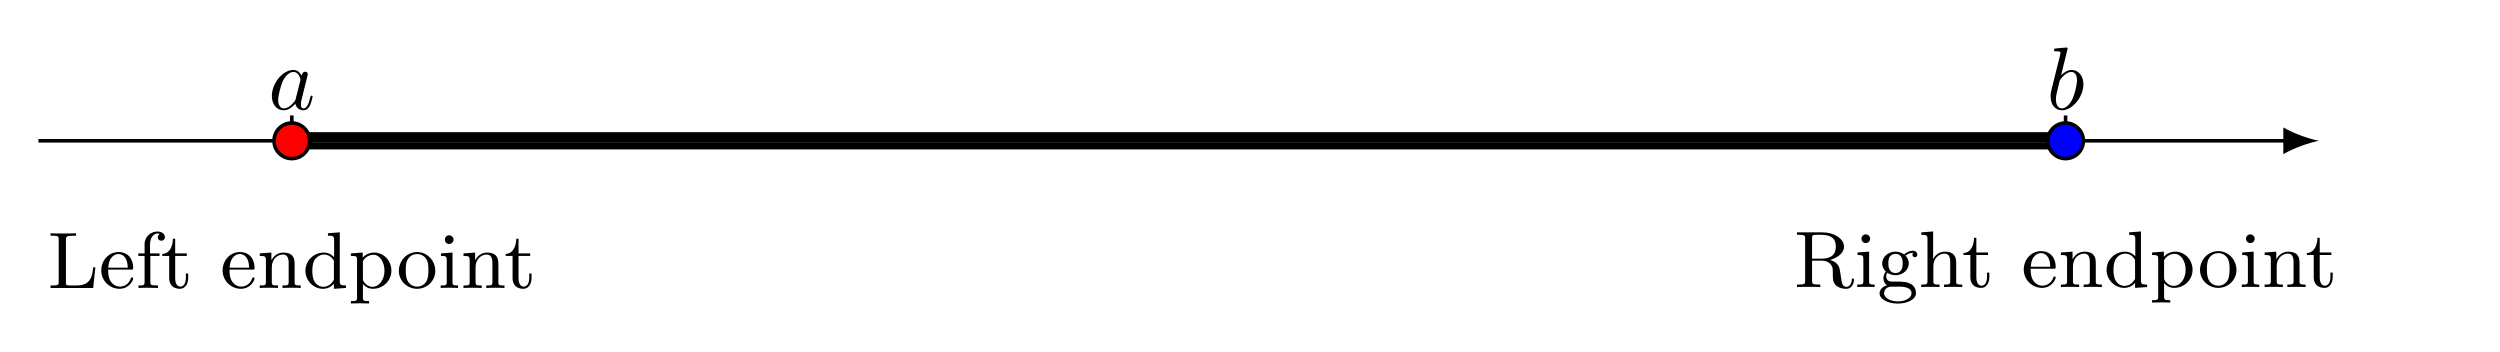
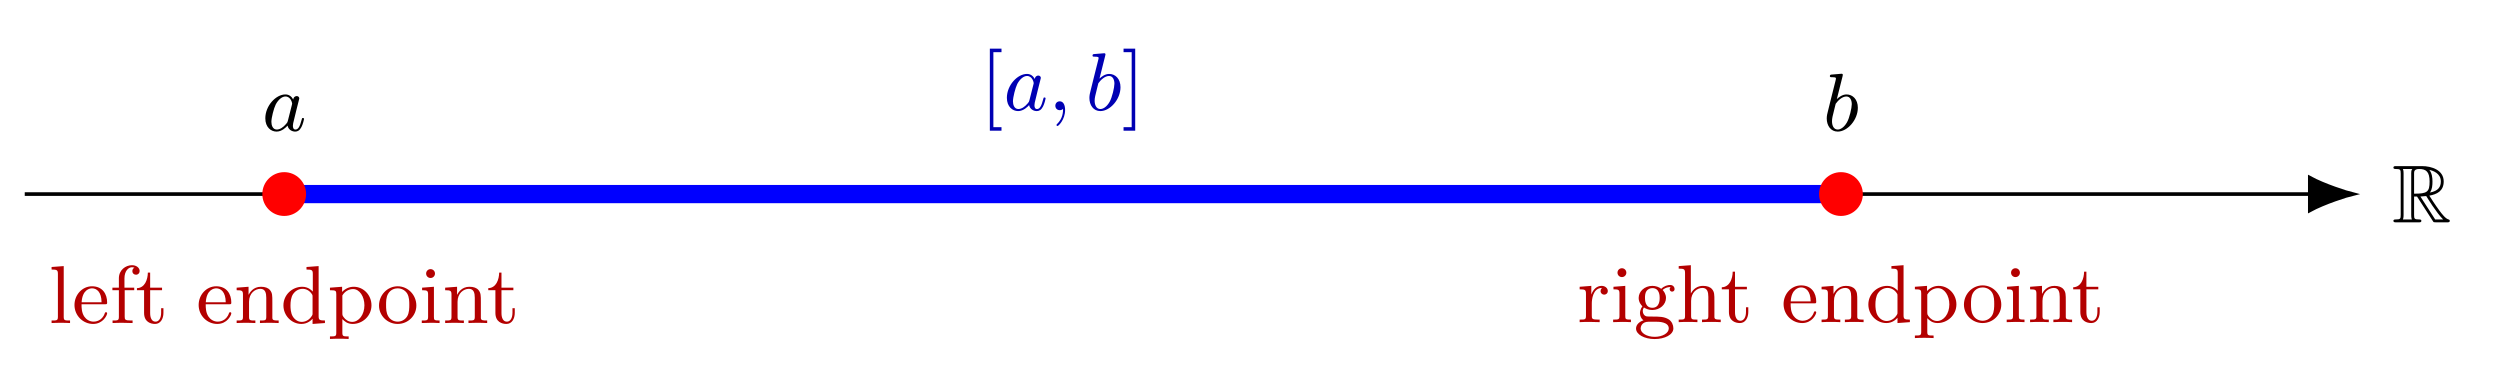
- <svg xmlns="http://www.w3.org/2000/svg" version="1.1" id="svg1" width="372.901" height="52.363" viewBox="0 0 372.901 52.363">
-   <defs id="defs1" />
-   <g id="g1">
-     <path id="path1" d="M -28.347,0 H 223.188" style="fill:none;stroke:#000000;stroke-width:0.399;stroke-linecap:butt;stroke-linejoin:miter;stroke-miterlimit:10;stroke-dasharray:none;stroke-opacity:1" transform="matrix(1.333333,0,0,-1.333333,43.52933,21.00133)" />
-     <path id="path2" d="M 3.587,0 C 2.524,0.199 0.797,0.797 -0.399,1.494 V -1.494 C 0.797,-0.797 2.524,-0.199 3.587,0" style="fill:#000000;fill-opacity:1;fill-rule:nonzero;stroke:none" transform="matrix(1.333333,0,0,-1.333333,341.1132,21.00133)" />
-     <path id="path3" d="M 0,0.567 H 198.428" style="fill:none;stroke:#000000;stroke-width:0.797;stroke-linecap:butt;stroke-linejoin:miter;stroke-miterlimit:10;stroke-dasharray:none;stroke-opacity:1" transform="matrix(1.333333,0,0,-1.333333,43.52933,21.00133)" />
-     <path id="path4" d="M 0,-0.567 H 198.428" style="fill:none;stroke:#000000;stroke-width:0.797;stroke-linecap:butt;stroke-linejoin:miter;stroke-miterlimit:10;stroke-dasharray:none;stroke-opacity:1" transform="matrix(1.333333,0,0,-1.333333,43.52933,21.00133)" />
-     <path id="path5" d="M 0,2.835 V 0" style="fill:none;stroke:#000000;stroke-width:0.399;stroke-linecap:butt;stroke-linejoin:miter;stroke-miterlimit:10;stroke-dasharray:none;stroke-opacity:1" transform="matrix(1.333333,0,0,-1.333333,43.52933,21.00133)" />
-     <path id="path6" d="M 198.428,2.835 V 0" style="fill:none;stroke:#000000;stroke-width:0.399;stroke-linecap:butt;stroke-linejoin:miter;stroke-miterlimit:10;stroke-dasharray:none;stroke-opacity:1" transform="matrix(1.333333,0,0,-1.333333,43.52933,21.00133)" />
-     <path id="path7" d="M 1.993,0 C 1.993,1.1 1.1,1.993 0,1.993 -1.1,1.993 -1.993,1.1 -1.993,0 c 0,-1.1 0.892,-1.993 1.993,-1.993 1.1,0 1.993,0.892 1.993,1.993 z" style="fill:#ff0000;fill-opacity:1;fill-rule:nonzero;stroke:#000000;stroke-width:0.399;stroke-linecap:butt;stroke-linejoin:miter;stroke-miterlimit:10;stroke-dasharray:none;stroke-opacity:1" transform="matrix(1.333333,0,0,-1.333333,43.52933,21.00133)" />
-     <path id="path8" d="m 3.715,-3.761 c -0.176,-0.375 -0.469,-0.645 -0.914,-0.645 -1.172,0 -2.402,1.465 -2.402,2.918 0,0.937 0.551,1.594 1.324,1.594 0.199,0 0.703,-0.035 1.301,-0.738 0.07,0.41 0.422,0.738 0.902,0.738 0.352,0 0.574,-0.223 0.738,-0.539 0.164,-0.363 0.293,-0.973 0.293,-0.996 0,-0.094 -0.082,-0.094 -0.117,-0.094 -0.094,0 -0.105,0.035 -0.141,0.176 -0.164,0.645 -0.352,1.242 -0.75,1.242 -0.27,0 -0.305,-0.258 -0.305,-0.457 0,-0.223 0.023,-0.305 0.129,-0.738 0.117,-0.422 0.129,-0.527 0.223,-0.902 l 0.352,-1.395 c 0.07,-0.281 0.07,-0.293 0.07,-0.34 0,-0.164 -0.117,-0.27 -0.281,-0.27 -0.246,0 -0.387,0.223 -0.422,0.445 z m -0.645,2.578 c -0.047,0.176 -0.047,0.199 -0.199,0.363 -0.445,0.551 -0.844,0.715 -1.125,0.715 -0.504,0 -0.645,-0.551 -0.645,-0.937 0,-0.504 0.328,-1.723 0.551,-2.18 0.305,-0.598 0.762,-0.961 1.16,-0.961 0.645,0 0.785,0.82 0.785,0.879 0,0.059 -0.023,0.117 -0.035,0.164 z m 0,0" style="fill:#000000;fill-opacity:1;fill-rule:nonzero;stroke:none" aria-label="a" transform="matrix(1.333333,0,0,1.333333,40.01867,16.308)" />
-     <path id="path9" d="m 200.42,0 c 0,1.1 -0.892,1.993 -1.993,1.993 -1.1,0 -1.993,-0.892 -1.993,-1.993 0,-1.1 0.892,-1.993 1.993,-1.993 1.1,0 1.993,0.892 1.993,1.993 z" style="fill:#0000ff;fill-opacity:1;fill-rule:nonzero;stroke:#000000;stroke-width:0.399;stroke-linecap:butt;stroke-linejoin:miter;stroke-miterlimit:10;stroke-dasharray:none;stroke-opacity:1" transform="matrix(1.333333,0,0,-1.333333,43.52933,21.00133)" />
-     <path id="path10" d="m 2.379,-6.808 c 0,0 0,-0.105 -0.129,-0.105 -0.223,0 -0.949,0.082 -1.219,0.105 -0.07,0 -0.187,0.012 -0.187,0.199 0,0.117 0.094,0.117 0.246,0.117 0.469,0 0.492,0.07 0.492,0.164 0,0.07 -0.082,0.41 -0.141,0.621 l -0.809,3.246 c -0.129,0.504 -0.164,0.656 -0.164,1.008 0,0.949 0.527,1.559 1.266,1.559 1.172,0 2.402,-1.477 2.402,-2.918 0,-0.902 -0.527,-1.594 -1.324,-1.594 -0.457,0 -0.867,0.293 -1.172,0.598 z m -0.938,3.773 c 0.059,-0.223 0.059,-0.246 0.152,-0.352 0.492,-0.645 0.938,-0.797 1.195,-0.797 0.363,0 0.633,0.293 0.633,0.938 0,0.586 -0.328,1.734 -0.516,2.109 -0.328,0.668 -0.785,1.031 -1.172,1.031 -0.34,0 -0.668,-0.27 -0.668,-1.008 0,-0.188 0,-0.387 0.164,-1.008 z m 0,0" style="fill:#000000;fill-opacity:1;fill-rule:nonzero;stroke:none" aria-label="b" transform="matrix(1.333333,0,0,1.333333,305.2453,16.308)" />
-     <path id="path11" d="M 5.357,-2.309 H 5.111 c -0.094,0.902 -0.223,2.027 -1.828,2.027 H 2.498 c -0.422,0 -0.434,-0.059 -0.434,-0.363 V -5.402 c 0,-0.34 0.035,-0.445 0.855,-0.445 h 0.281 v -0.27 c -0.316,0.023 -1.125,0.023 -1.488,0.023 -0.41,0 -0.973,0 -1.371,-0.023 v 0.27 h 0.211 c 0.691,0 0.703,0.105 0.703,0.434 v 4.711 c 0,0.328 -0.012,0.422 -0.703,0.422 h -0.211 v 0.281 H 5.111 Z m 4.23,1.242 c 0,-0.059 -0.047,-0.117 -0.129,-0.117 -0.094,0 -0.117,0.059 -0.129,0.094 -0.305,0.914 -1.102,0.938 -1.23,0.938 -0.434,0 -0.797,-0.246 -1.008,-0.551 C 6.798,-1.137 6.787,-1.676 6.787,-2.051 h 2.555 c 0.199,0 0.246,0 0.246,-0.188 0,-0.926 -0.504,-1.781 -1.652,-1.781 -1.078,0 -1.922,0.938 -1.922,2.051 0,1.172 0.949,2.063 2.039,2.063 1.09,0 1.535,-0.949 1.535,-1.16 z M 8.978,-2.274 H 6.798 c 0.082,-1.371 0.879,-1.523 1.137,-1.523 0.492,0 1.031,0.387 1.043,1.523 z M 13.135,-5.684 c 0,-0.34 -0.34,-0.633 -0.832,-0.633 -0.703,0 -1.441,0.527 -1.441,1.418 v 1.031 H 10.159 v 0.281 h 0.703 v 2.895 c 0,0.41 -0.094,0.41 -0.68,0.41 v 0.281 c 0.469,-0.023 0.586,-0.023 1.043,-0.023 l 1.137,0.023 v -0.281 h -0.176 c -0.656,0 -0.68,-0.094 -0.68,-0.422 V -3.586 h 1.031 v -0.281 H 11.471 v -1.008 c 0,-0.82 0.445,-1.219 0.832,-1.219 0.082,0 0.176,0.012 0.27,0.047 -0.094,0.035 -0.234,0.152 -0.234,0.375 0,0.234 0.164,0.387 0.398,0.387 0.234,0 0.398,-0.164 0.398,-0.398 z m 2.604,4.57 v -0.504 h -0.258 v 0.48 c 0,0.656 -0.281,0.984 -0.598,0.984 -0.598,0 -0.598,-0.785 -0.598,-0.949 v -2.484 h 1.301 v -0.281 h -1.301 v -1.641 h -0.258 c 0,0.75 -0.316,1.676 -1.184,1.699 v 0.223 h 0.773 v 2.473 c 0,1.008 0.727,1.207 1.207,1.207 0.598,0 0.914,-0.574 0.914,-1.207 z m 7.424,0.047 c 0,-0.059 -0.047,-0.117 -0.129,-0.117 -0.094,0 -0.117,0.059 -0.129,0.094 -0.305,0.914 -1.102,0.938 -1.23,0.938 -0.434,0 -0.797,-0.246 -1.008,-0.551 C 20.375,-1.137 20.363,-1.676 20.363,-2.051 h 2.555 c 0.199,0 0.246,0 0.246,-0.188 0,-0.926 -0.504,-1.781 -1.652,-1.781 -1.078,0 -1.922,0.938 -1.922,2.051 0,1.172 0.949,2.063 2.039,2.063 1.09,0 1.535,-0.949 1.535,-1.16 z M 22.554,-2.274 H 20.375 c 0.082,-1.371 0.879,-1.523 1.137,-1.523 0.492,0 1.031,0.387 1.043,1.523 z m 5.774,2.273 v -0.281 c -0.457,0 -0.68,0 -0.68,-0.27 v -1.723 c 0,-0.75 0,-1.008 -0.258,-1.324 -0.199,-0.246 -0.551,-0.363 -0.996,-0.363 -0.832,0 -1.219,0.621 -1.348,0.867 v -0.867 l -1.301,0.094 v 0.281 c 0.609,0 0.691,0.059 0.691,0.504 v 2.391 c 0,0.41 -0.105,0.41 -0.691,0.41 v 0.281 c 0.422,-0.023 0.586,-0.023 1.02,-0.023 0.434,0 0.551,0 1.02,0.023 v -0.281 c -0.586,0 -0.691,0 -0.691,-0.41 v -1.629 c 0,-0.949 0.68,-1.418 1.242,-1.418 0.527,0 0.645,0.434 0.645,0.973 v 2.074 c 0,0.41 -0.094,0.41 -0.691,0.41 v 0.281 c 0.422,-0.023 0.598,-0.023 1.02,-0.023 0.434,0 0.551,0 1.02,0.023 z m 5.06,0 v -0.281 c -0.609,0 -0.691,-0.059 -0.691,-0.504 v -5.438 l -1.324,0.105 v 0.27 c 0.609,0 0.691,0.07 0.691,0.504 V -3.434 c -0.047,-0.059 -0.445,-0.527 -1.148,-0.527 -1.102,0 -2.062,0.879 -2.062,2.039 0,1.113 0.902,2.016 1.969,2.016 0.645,0 1.055,-0.375 1.219,-0.574 V 0.094 Z M 32.041,-1.078 c 0,0.164 0,0.188 -0.141,0.375 -0.281,0.41 -0.691,0.574 -1.043,0.574 -0.387,0 -0.75,-0.211 -0.984,-0.586 -0.234,-0.387 -0.246,-0.914 -0.246,-1.207 0,-0.422 0.047,-0.891 0.281,-1.254 0.199,-0.281 0.562,-0.562 1.043,-0.562 0.375,0 0.738,0.188 0.973,0.527 0.117,0.141 0.117,0.152 0.117,0.328 z M 38.474,-1.934 c 0,-1.137 -0.879,-2.027 -1.934,-2.027 -0.492,0 -0.938,0.199 -1.277,0.562 v -0.562 l -1.324,0.094 v 0.281 c 0.633,0 0.691,0.059 0.691,0.434 v 4.207 c 0,0.41 -0.105,0.41 -0.691,0.41 v 0.27 c 0.422,-0.012 0.586,-0.023 1.02,-0.023 0.434,0 0.551,0.012 1.02,0.023 V 1.465 c -0.586,0 -0.691,0 -0.691,-0.41 V -0.434 c 0.234,0.234 0.539,0.527 1.137,0.527 1.066,0 2.051,-0.855 2.051,-2.027 z m -0.773,0 c 0,1.02 -0.609,1.805 -1.336,1.805 -0.398,0 -0.738,-0.234 -0.961,-0.539 -0.117,-0.188 -0.117,-0.199 -0.117,-0.375 v -1.969 C 35.591,-3.527 36.095,-3.715 36.47,-3.715 c 0.691,0 1.23,0.809 1.23,1.781 z m 5.684,0.023 c 0,-1.172 -0.926,-2.109 -2.027,-2.109 -1.148,0 -2.051,0.961 -2.051,2.109 0,1.125 0.938,2.004 2.039,2.004 1.137,0 2.039,-0.902 2.039,-2.004 z m -0.773,-0.082 c 0,0.328 0,0.855 -0.223,1.254 -0.246,0.41 -0.656,0.586 -1.031,0.586 -0.457,0 -0.832,-0.223 -1.031,-0.574 C 40.091,-1.102 40.08,-1.582 40.08,-1.992 c 0,-0.328 0,-0.844 0.223,-1.207 0.27,-0.457 0.715,-0.598 1.043,-0.598 0.504,0 0.879,0.293 1.055,0.598 0.211,0.375 0.211,0.832 0.211,1.207 z m 3.319,1.992 v -0.281 c -0.586,0 -0.621,-0.047 -0.621,-0.387 V -3.961 l -1.289,0.094 v 0.281 c 0.574,0 0.645,0.059 0.645,0.492 v 2.402 c 0,0.41 -0.094,0.41 -0.68,0.41 v 0.281 c 0.398,-0.023 0.586,-0.023 0.984,-0.023 0.141,0 0.516,0 0.961,0.023 z M 45.426,-5.402 c 0,-0.27 -0.223,-0.492 -0.492,-0.492 -0.27,0 -0.48,0.223 -0.48,0.492 0,0.27 0.211,0.48 0.48,0.48 0.27,0 0.492,-0.211 0.492,-0.48 z m 5.695,5.402 v -0.281 c -0.457,0 -0.68,0 -0.68,-0.27 v -1.723 c 0,-0.75 0,-1.008 -0.258,-1.324 -0.199,-0.246 -0.551,-0.363 -0.996,-0.363 -0.832,0 -1.219,0.621 -1.348,0.867 v -0.867 l -1.301,0.094 v 0.281 c 0.609,0 0.691,0.059 0.691,0.504 v 2.391 c 0,0.41 -0.105,0.41 -0.691,0.41 v 0.281 c 0.422,-0.023 0.586,-0.023 1.02,-0.023 0.434,0 0.551,0 1.02,0.023 v -0.281 c -0.586,0 -0.691,0 -0.691,-0.41 v -1.629 c 0,-0.949 0.68,-1.418 1.242,-1.418 0.527,0 0.645,0.434 0.645,0.973 v 2.074 c 0,0.41 -0.094,0.41 -0.691,0.41 v 0.281 c 0.422,-0.023 0.598,-0.023 1.02,-0.023 0.434,0 0.551,0 1.02,0.023 z m 3.029,-1.113 v -0.504 h -0.258 v 0.48 c 0,0.656 -0.281,0.984 -0.598,0.984 -0.598,0 -0.598,-0.785 -0.598,-0.949 v -2.484 h 1.301 v -0.281 h -1.301 v -1.641 H 52.44 c 0,0.75 -0.316,1.676 -1.184,1.699 v 0.223 h 0.773 v 2.473 c 0,1.008 0.727,1.207 1.207,1.207 0.598,0 0.914,-0.574 0.914,-1.207 z m 0,0" style="fill:#000000;fill-opacity:1;fill-rule:nonzero;stroke:none" aria-label="Leftendpoint" transform="matrix(1.333333,0,0,1.333333,7.084,42.95333)" />
-     <path id="path12" d="m 6.737,-0.797 c 0,-0.059 0,-0.164 -0.117,-0.164 -0.117,0 -0.117,0.082 -0.129,0.152 -0.047,0.562 -0.328,0.785 -0.598,0.785 -0.293,0 -0.387,-0.188 -0.457,-0.34 -0.082,-0.188 -0.164,-0.797 -0.223,-1.207 -0.07,-0.551 -0.152,-1.16 -1.148,-1.465 0.855,-0.246 1.559,-0.773 1.559,-1.477 0,-0.891 -1.09,-1.605 -2.402,-1.605 H 0.362 v 0.27 h 0.199 c 0.691,0 0.715,0.105 0.715,0.434 v 4.711 c 0,0.328 -0.023,0.422 -0.715,0.422 H 0.362 V 3.046875e-4 C 0.784,-0.023 1.229,-0.023 1.663,-0.023 c 0.422,0 0.867,0 1.301,0.023 V -0.281 H 2.765 c -0.691,0 -0.715,-0.094 -0.715,-0.422 V -2.953 h 1.078 c 0.645,0 0.938,0.34 0.973,0.375 0.27,0.34 0.27,0.469 0.27,1.113 0,0.598 0,0.984 0.422,1.336 0.422,0.328 0.961,0.328 1.066,0.328 0.75,0 0.879,-0.785 0.879,-0.996 z M 4.71,-4.511 c 0,0.773 -0.398,1.336 -1.617,1.336 H 2.05 v -2.297 c 0,-0.234 0.023,-0.316 0.188,-0.352 0.082,-0.023 0.375,-0.023 0.562,-0.023 0.762,0 1.91,0 1.91,1.336 z M 9.052,3.046875e-4 V -0.281 c -0.586,0 -0.621,-0.047 -0.621,-0.387 V -3.961 l -1.289,0.094 v 0.281 c 0.574,0 0.645,0.059 0.645,0.492 v 2.402 c 0,0.41 -0.094,0.41 -0.68,0.41 V 3.046875e-4 C 7.505,-0.023 7.692,-0.023 8.091,-0.023 c 0.141,0 0.516,0 0.961,0.023 z M 8.548,-5.402 c 0,-0.27 -0.223,-0.492 -0.492,-0.492 -0.27,0 -0.48,0.223 -0.48,0.492 0,0.27 0.211,0.48 0.48,0.48 0.27,0 0.492,-0.211 0.492,-0.48 z m 5.271,1.793 c 0,-0.176 -0.129,-0.457 -0.492,-0.457 -0.258,0 -0.656,0.105 -0.973,0.422 -0.246,-0.188 -0.586,-0.316 -0.973,-0.316 -0.844,0 -1.488,0.609 -1.488,1.312 0,0.457 0.27,0.785 0.41,0.914 -0.023,0.023 -0.27,0.34 -0.27,0.75 0,0.305 0.141,0.621 0.387,0.785 -0.457,0.141 -0.82,0.48 -0.82,0.902 0,0.633 0.891,1.148 2.039,1.148 1.102,0 2.039,-0.48 2.039,-1.172 0,-0.363 -0.164,-0.762 -0.504,-0.973 -0.492,-0.316 -1.02,-0.316 -1.863,-0.316 -0.188,0 -0.469,0 -0.539,-0.023 -0.27,-0.047 -0.434,-0.293 -0.434,-0.574 0,-0.152 0.047,-0.281 0.129,-0.398 0.223,0.141 0.492,0.281 0.914,0.281 0.844,0 1.488,-0.609 1.488,-1.324 0,-0.434 -0.246,-0.738 -0.363,-0.867 0.363,-0.316 0.785,-0.316 0.891,-0.316 -0.047,0.023 -0.117,0.07 -0.117,0.223 0,0.105 0.059,0.27 0.27,0.27 0.117,0 0.27,-0.082 0.27,-0.27 z m -1.629,0.961 c 0,0.211 0,1.078 -0.809,1.078 -0.797,0 -0.797,-0.879 -0.797,-1.078 0,-0.234 0.012,-0.539 0.164,-0.762 0.141,-0.176 0.375,-0.305 0.633,-0.305 0.809,0 0.809,0.867 0.809,1.066 z m 0.984,3.34 c 0,0.516 -0.68,0.914 -1.523,0.914 -0.879,0 -1.547,-0.422 -1.547,-0.914 0,-0.141 0.094,-0.738 0.855,-0.738 h 0.832 c 0.281,0 1.383,0.012 1.383,0.738 z M 18.852,3.046875e-4 V -0.281 c -0.457,0 -0.68,0 -0.68,-0.27 V -2.273 c 0,-0.75 0,-1.008 -0.258,-1.324 -0.199,-0.246 -0.551,-0.363 -0.996,-0.363 -0.598,0 -1.043,0.316 -1.312,0.809 h -0.012 v -3.07 l -1.324,0.105 v 0.27 c 0.609,0 0.691,0.07 0.691,0.504 v 4.652 c 0,0.41 -0.105,0.41 -0.691,0.41 V 3.046875e-4 C 14.691,-0.023 14.855,-0.023 15.289,-0.023 c 0.434,0 0.551,0 1.02,0.023 V -0.281 c -0.586,0 -0.691,0 -0.691,-0.41 V -2.32 c 0,-0.949 0.68,-1.418 1.242,-1.418 0.527,0 0.645,0.434 0.645,0.973 v 2.074 c 0,0.41 -0.094,0.41 -0.691,0.41 V 3.046875e-4 C 17.234,-0.023 17.41,-0.023 17.832,-0.023 c 0.434,0 0.551,0 1.02,0.023 z M 21.881,-1.113 v -0.504 h -0.258 v 0.48 c 0,0.656 -0.281,0.984 -0.598,0.984 -0.598,0 -0.598,-0.785 -0.598,-0.949 v -2.484 h 1.301 v -0.281 h -1.301 v -1.641 h -0.258 c 0,0.75 -0.316,1.676 -1.184,1.699 v 0.223 h 0.773 v 2.473 c 0,1.008 0.727,1.207 1.207,1.207 0.598,0 0.914,-0.574 0.914,-1.207 z m 7.424,0.047 c 0,-0.059 -0.047,-0.117 -0.129,-0.117 -0.094,0 -0.117,0.059 -0.129,0.094 -0.305,0.914 -1.102,0.938 -1.23,0.938 -0.434,0 -0.797,-0.246 -1.008,-0.551 C 26.516,-1.136 26.504,-1.675 26.504,-2.05 h 2.555 c 0.199,0 0.246,0 0.246,-0.188 0,-0.926 -0.504,-1.781 -1.652,-1.781 -1.078,0 -1.922,0.938 -1.922,2.051 0,1.172 0.949,2.062 2.039,2.062 1.09,0 1.535,-0.949 1.535,-1.16 z m -0.609,-1.207 h -2.18 c 0.082,-1.371 0.879,-1.523 1.137,-1.523 0.492,0 1.031,0.387 1.043,1.523 z M 34.47,3.046875e-4 V -0.281 c -0.457,0 -0.68,0 -0.68,-0.27 V -2.273 c 0,-0.75 0,-1.008 -0.258,-1.324 -0.199,-0.246 -0.551,-0.363 -0.996,-0.363 -0.832,0 -1.219,0.621 -1.348,0.867 v -0.867 l -1.301,0.094 v 0.281 c 0.609,0 0.691,0.059 0.691,0.504 v 2.391 c 0,0.41 -0.105,0.41 -0.691,0.41 V 3.046875e-4 C 30.31,-0.023 30.474,-0.023 30.907,-0.023 c 0.434,0 0.551,0 1.02,0.023 V -0.281 c -0.586,0 -0.691,0 -0.691,-0.41 V -2.32 c 0,-0.949 0.68,-1.418 1.242,-1.418 0.527,0 0.645,0.434 0.645,0.973 v 2.074 c 0,0.41 -0.094,0.41 -0.691,0.41 V 3.046875e-4 C 32.853,-0.023 33.028,-0.023 33.45,-0.023 c 0.434,0 0.551,0 1.02,0.023 z m 5.062,0 V -0.281 c -0.609,0 -0.691,-0.059 -0.691,-0.504 V -6.222 l -1.324,0.105 v 0.27 c 0.609,0 0.691,0.07 0.691,0.504 v 1.91 c -0.047,-0.059 -0.445,-0.527 -1.148,-0.527 -1.102,0 -2.062,0.879 -2.062,2.039 0,1.113 0.902,2.016 1.969,2.016 0.645,0 1.055,-0.375 1.219,-0.574 V 0.094 Z M 38.185,-1.078 c 0,0.164 0,0.187 -0.141,0.375 -0.281,0.41 -0.691,0.574 -1.043,0.574 -0.387,0 -0.75,-0.211 -0.984,-0.586 C 35.782,-1.101 35.77,-1.629 35.77,-1.922 c 0,-0.422 0.047,-0.891 0.281,-1.254 0.199,-0.281 0.562,-0.562 1.043,-0.562 0.375,0 0.738,0.188 0.973,0.527 0.117,0.141 0.117,0.152 0.117,0.328 z m 6.431,-0.855 c 0,-1.137 -0.879,-2.027 -1.934,-2.027 -0.492,0 -0.938,0.199 -1.277,0.562 v -0.562 l -1.324,0.094 v 0.281 c 0.633,0 0.691,0.059 0.691,0.434 v 4.207 c 0,0.41 -0.105,0.41 -0.691,0.41 v 0.27 c 0.422,-0.012 0.586,-0.023 1.02,-0.023 0.434,0 0.551,0.012 1.02,0.023 V 1.465 c -0.586,0 -0.691,0 -0.691,-0.41 v -1.488 c 0.234,0.234 0.539,0.527 1.137,0.527 1.066,0 2.051,-0.855 2.051,-2.027 z m -0.773,0 c 0,1.02 -0.609,1.805 -1.336,1.805 -0.398,0 -0.738,-0.234 -0.961,-0.539 -0.117,-0.188 -0.117,-0.199 -0.117,-0.375 v -1.969 c 0.305,-0.516 0.809,-0.703 1.184,-0.703 0.691,0 1.23,0.809 1.23,1.781 z m 5.684,0.023 c 0,-1.172 -0.926,-2.109 -2.027,-2.109 -1.148,0 -2.051,0.961 -2.051,2.109 0,1.125 0.938,2.004 2.039,2.004 1.137,0 2.039,-0.902 2.039,-2.004 z m -0.773,-0.082 c 0,0.328 0,0.855 -0.223,1.254 -0.246,0.41 -0.656,0.586 -1.031,0.586 -0.457,0 -0.832,-0.223 -1.031,-0.574 -0.234,-0.375 -0.246,-0.855 -0.246,-1.266 0,-0.328 0,-0.844 0.223,-1.207 0.27,-0.457 0.715,-0.598 1.043,-0.598 0.504,0 0.879,0.293 1.055,0.598 0.211,0.375 0.211,0.832 0.211,1.207 z M 52.071,3.046875e-4 V -0.281 c -0.586,0 -0.621,-0.047 -0.621,-0.387 V -3.961 l -1.289,0.094 v 0.281 c 0.574,0 0.645,0.059 0.645,0.492 v 2.402 c 0,0.41 -0.094,0.41 -0.68,0.41 V 3.046875e-4 C 50.524,-0.023 50.712,-0.023 51.11,-0.023 c 0.141,0 0.516,0 0.961,0.023 z M 51.567,-5.402 c 0,-0.27 -0.223,-0.492 -0.492,-0.492 -0.27,0 -0.48,0.223 -0.48,0.492 0,0.27 0.211,0.48 0.48,0.48 0.27,0 0.492,-0.211 0.492,-0.48 z M 57.263,3.046875e-4 V -0.281 c -0.457,0 -0.68,0 -0.68,-0.27 V -2.273 c 0,-0.75 0,-1.008 -0.258,-1.324 -0.199,-0.246 -0.551,-0.363 -0.996,-0.363 -0.832,0 -1.219,0.621 -1.348,0.867 v -0.867 l -1.301,0.094 v 0.281 c 0.609,0 0.691,0.059 0.691,0.504 v 2.391 c 0,0.41 -0.105,0.41 -0.691,0.41 V 3.046875e-4 C 53.103,-0.023 53.267,-0.023 53.7,-0.023 c 0.434,0 0.551,0 1.02,0.023 V -0.281 c -0.586,0 -0.691,0 -0.691,-0.41 V -2.32 c 0,-0.949 0.68,-1.418 1.242,-1.418 0.527,0 0.645,0.434 0.645,0.973 v 2.074 c 0,0.41 -0.094,0.41 -0.691,0.41 V 3.046875e-4 C 55.645,-0.023 55.821,-0.023 56.243,-0.023 c 0.434,0 0.551,0 1.02,0.023 z M 60.295,-1.113 v -0.504 h -0.258 v 0.48 c 0,0.656 -0.281,0.984 -0.598,0.984 -0.598,0 -0.598,-0.785 -0.598,-0.949 v -2.484 h 1.301 v -0.281 h -1.301 v -1.641 h -0.258 c 0,0.75 -0.316,1.676 -1.184,1.699 v 0.223 h 0.773 v 2.473 c 0,1.008 0.727,1.207 1.207,1.207 0.598,0 0.914,-0.574 0.914,-1.207 z m 0,0" style="fill:#000000;fill-opacity:1;fill-rule:nonzero;stroke:none" aria-label="Rightendpoint" transform="matrix(1.333333,0,0,1.333333,267.556,42.816)" />
+ <svg xmlns="http://www.w3.org/2000/svg" version="1.1" viewBox="0 -42.355 273.131 42.355">
+   <g id="page1">
+     <g transform="matrix(1 0 0 -1 0 0)">
+       <path d="M2.703 21.152H252.352" stroke="#000" fill="none" stroke-width=".399" stroke-miterlimit="10" />
+       <path d="M257 21.152C256.43 21.293 253.922 22.078 252.352 22.934V19.375C253.922 20.23 256.43 21.016 257 21.152Z" />
+       <path d="M257 21.152C256.43 21.293 253.922 22.078 252.352 22.934V19.375C253.922 20.23 256.43 21.016 257 21.152Z" stroke="#000" fill="none" stroke-width=".399" stroke-miterlimit="10" />
+       <path d="M263.745 20.881H264.067L265.412 18.801C265.502 18.658 265.717 18.308 265.815 18.174C265.878 18.066 265.905 18.066 266.111 18.066H267.349C267.51 18.066 267.644 18.066 267.644 18.227C267.644 18.299 267.59 18.362 267.51 18.38C267.178 18.452 266.739 19.043 266.524 19.33C266.461 19.42 266.013 20.011 265.412 20.979C266.21 21.123 266.981 21.464 266.981 22.53C266.981 23.777 265.663 24.207 264.605 24.207H261.79C261.629 24.207 261.485 24.207 261.485 24.045C261.485 23.893 261.656 23.893 261.728 23.893C262.239 23.893 262.283 23.83 262.283 23.382V18.891C262.283 18.443 262.239 18.38 261.728 18.38C261.656 18.38 261.485 18.38 261.485 18.227C261.485 18.066 261.629 18.066 261.79 18.066H264.247C264.408 18.066 264.542 18.066 264.542 18.227C264.542 18.38 264.39 18.38 264.291 18.38C263.78 18.38 263.745 18.452 263.745 18.891V20.881ZM265.475 21.32C265.726 21.652 265.753 22.127 265.753 22.522C265.753 22.952 265.699 23.427 265.412 23.794C265.78 23.714 266.667 23.436 266.667 22.53C266.667 21.948 266.398 21.491 265.475 21.32ZM263.745 23.409C263.745 23.597 263.745 23.893 264.3 23.893C265.062 23.893 265.439 23.579 265.439 22.522C265.439 21.365 265.161 21.195 263.745 21.195V23.409ZM262.525 18.38C262.597 18.541 262.597 18.792 262.597 18.873V23.4C262.597 23.49 262.597 23.732 262.525 23.893H263.547C263.431 23.75 263.431 23.57 263.431 23.436V18.873C263.431 18.783 263.431 18.541 263.503 18.38H262.525ZM264.435 20.881C264.498 20.89 264.534 20.899 264.605 20.899C264.74 20.899 264.937 20.917 265.071 20.935C265.206 20.719 266.174 19.124 266.918 18.38H266.049L264.435 20.881Z" />
+       <path d="M31.051 21.152H201.129" stroke="#00f" fill="none" stroke-width="1.993" stroke-miterlimit="10" />
+       <path d="M33.441 21.152C33.441 22.473 32.371 23.547 31.051 23.547S28.66 22.473 28.66 21.152S29.73 18.762 31.051 18.762S33.441 19.832 33.441 21.152Z" fill="#f00" />
+       <path d="M203.52 21.152C203.52 22.473 202.449 23.547 201.129 23.547S198.738 22.473 198.738 21.152S199.809 18.762 201.129 18.762S203.52 19.832 203.52 21.152Z" fill="#f00" />
+       <path d="M32.035 31.483C31.864 31.805 31.586 32.038 31.183 32.038C30.143 32.038 28.987 30.801 28.987 29.43C28.987 28.443 29.614 27.977 30.215 27.977C30.797 27.977 31.272 28.462 31.416 28.632C31.515 28.139 31.963 27.977 32.25 27.977C32.51 27.977 32.734 28.094 32.931 28.47C33.092 28.766 33.218 29.322 33.218 29.358C33.218 29.403 33.191 29.466 33.101 29.466C32.994 29.466 32.985 29.421 32.949 29.25C32.752 28.47 32.554 28.202 32.277 28.202C32.052 28.202 31.999 28.417 31.999 28.614C31.999 28.784 32.043 28.963 32.124 29.277L32.348 30.201C32.411 30.425 32.572 31.097 32.608 31.232C32.644 31.357 32.698 31.572 32.698 31.599C32.698 31.743 32.581 31.859 32.42 31.859C32.303 31.859 32.079 31.788 32.035 31.483ZM31.452 29.17C31.407 28.999 31.407 28.99 31.263 28.82C30.941 28.434 30.573 28.202 30.242 28.202C29.802 28.202 29.65 28.659 29.65 29.044C29.65 29.483 29.91 30.514 30.125 30.945C30.412 31.483 30.824 31.814 31.183 31.814C31.783 31.814 31.918 31.097 31.918 31.034C31.918 30.989 31.9 30.936 31.891 30.9L31.452 29.17Z" />
+       <path d="M201.298 33.993C201.333 34.118 201.333 34.136 201.333 34.172C201.333 34.253 201.28 34.298 201.199 34.298C201.073 34.298 200.285 34.226 200.105 34.208C200.016 34.199 199.917 34.19 199.917 34.038C199.917 33.921 200.016 33.921 200.159 33.921C200.58 33.921 200.58 33.858 200.58 33.778C200.58 33.724 200.58 33.706 200.518 33.464L200.043 31.572C199.917 31.07 199.8 30.613 199.702 30.192C199.639 29.968 199.576 29.698 199.576 29.412C199.576 28.641 200.007 27.977 200.778 27.977C201.827 27.977 202.974 29.241 202.974 30.586C202.974 31.501 202.409 32.038 201.737 32.038C201.28 32.038 200.885 31.725 200.679 31.528L201.298 33.993ZM200.553 31.016C200.804 31.375 201.262 31.814 201.719 31.814C202.14 31.814 202.311 31.393 202.311 30.972C202.311 30.568 202.06 29.457 201.782 28.981C201.45 28.408 201.056 28.202 200.778 28.202C200.329 28.202 200.15 28.65 200.15 29.107C200.15 29.421 200.213 29.663 200.419 30.478L200.553 31.016Z" />
+       <path d="M7.653 7.062V7.34C7.061 7.34 6.962 7.34 6.962 7.752V13.284L5.636 13.185V12.907C6.245 12.907 6.326 12.844 6.326 12.405V7.752C6.326 7.34 6.227 7.34 5.636 7.34V7.062C6.057 7.08 6.227 7.089 6.64 7.089C7.061 7.089 7.214 7.08 7.653 7.062ZM11.705 8.129C11.705 8.192 11.66 8.245 11.58 8.245C11.49 8.245 11.463 8.183 11.454 8.147C11.15 7.232 10.352 7.215 10.217 7.215C9.787 7.215 9.419 7.456 9.213 7.761C8.917 8.2 8.908 8.739 8.908 9.115H11.463C11.66 9.115 11.705 9.115 11.705 9.303C11.705 10.227 11.203 11.078 10.056 11.078C8.98 11.078 8.137 10.146 8.137 9.034C8.137 7.86 9.079 6.963 10.172 6.963S11.705 7.923 11.705 8.129ZM11.096 9.33H8.917C8.998 10.711 9.805 10.854 10.056 10.854C10.549 10.854 11.087 10.478 11.096 9.33ZM15.256 12.746C15.256 13.086 14.915 13.382 14.422 13.382C13.723 13.382 12.988 12.853 12.988 11.957V10.926H12.28V10.648H12.988V7.752C12.988 7.34 12.889 7.34 12.298 7.34V7.062C12.773 7.08 12.889 7.089 13.347 7.089L14.485 7.062V7.34H14.306C13.652 7.34 13.624 7.439 13.624 7.77V10.648H14.664V10.926H13.597V11.939C13.597 12.755 14.037 13.158 14.422 13.158C14.512 13.158 14.602 13.14 14.691 13.104C14.602 13.069 14.458 12.961 14.458 12.737C14.458 12.504 14.628 12.342 14.853 12.342C15.095 12.342 15.256 12.513 15.256 12.746ZM17.856 8.174V8.685H17.605V8.2C17.605 7.537 17.328 7.215 17.005 7.215C16.404 7.215 16.404 8.003 16.404 8.165V10.648H17.704V10.926H16.404V12.575H16.153C16.144 11.822 15.83 10.899 14.961 10.872V10.648H15.741V8.174C15.741 7.17 16.467 6.963 16.942 6.963C17.543 6.963 17.856 7.537 17.856 8.174Z" fill="#b30000" />
+       <path d="M25.271 8.129C25.271 8.192 25.226 8.245 25.146 8.245C25.056 8.245 25.029 8.183 25.02 8.147C24.715 7.232 23.918 7.215 23.783 7.215C23.353 7.215 22.985 7.456 22.779 7.761C22.483 8.2 22.474 8.739 22.474 9.115H25.029C25.226 9.115 25.271 9.115 25.271 9.303C25.271 10.227 24.769 11.078 23.622 11.078C22.546 11.078 21.703 10.146 21.703 9.034C21.703 7.86 22.644 6.963 23.738 6.963S25.271 7.923 25.271 8.129ZM24.662 9.33H22.483C22.564 10.711 23.371 10.854 23.622 10.854C24.115 10.854 24.653 10.478 24.662 9.33ZM30.445 7.062V7.34C29.987 7.34 29.763 7.34 29.754 7.618V9.339C29.754 10.083 29.754 10.343 29.503 10.657C29.297 10.908 28.956 11.025 28.508 11.025C27.675 11.025 27.289 10.406 27.163 10.155H27.155V11.025L25.855 10.926V10.648C26.464 10.648 26.545 10.585 26.545 10.146V7.752C26.545 7.34 26.446 7.34 25.855 7.34V7.062C26.276 7.08 26.446 7.089 26.876 7.089S27.423 7.08 27.899 7.062V7.34C27.307 7.34 27.208 7.34 27.208 7.752V9.384C27.208 10.334 27.88 10.8 28.445 10.8C28.974 10.8 29.091 10.361 29.091 9.823V7.752C29.091 7.34 28.992 7.34 28.4 7.34V7.062C28.822 7.08 28.992 7.089 29.423 7.089S29.97 7.08 30.445 7.062ZM35.501 7.062V7.34C34.892 7.34 34.811 7.403 34.811 7.842V13.284L33.485 13.185V12.907C34.094 12.907 34.175 12.844 34.175 12.405V10.495C34.13 10.549 33.726 11.025 33.027 11.025C31.925 11.025 30.965 10.146 30.965 8.99C30.965 7.869 31.862 6.963 32.929 6.963C33.583 6.963 33.986 7.349 34.148 7.537V6.963L35.501 7.062ZM34.148 8.138C34.148 7.976 34.148 7.95 34.013 7.761C33.736 7.358 33.323 7.188 32.965 7.188C32.579 7.188 32.221 7.403 31.987 7.779C31.754 8.165 31.736 8.694 31.736 8.98C31.736 9.402 31.79 9.877 32.023 10.235C32.221 10.522 32.588 10.8 33.063 10.8C33.44 10.8 33.798 10.612 34.04 10.271C34.148 10.128 34.148 10.119 34.148 9.949V8.138ZM40.585 8.998C40.585 10.128 39.707 11.025 38.649 11.025C38.165 11.025 37.717 10.827 37.376 10.46V11.025L36.049 10.926V10.648C36.686 10.648 36.74 10.594 36.74 10.209V6.013C36.74 5.601 36.641 5.601 36.049 5.601V5.323C36.471 5.341 36.641 5.35 37.071 5.35S37.618 5.341 38.093 5.323V5.601C37.502 5.601 37.403 5.601 37.403 6.013V7.492C37.636 7.259 37.941 6.963 38.532 6.963C39.599 6.963 40.585 7.824 40.585 8.998ZM39.814 8.998C39.814 7.976 39.205 7.188 38.479 7.188C38.075 7.188 37.735 7.42 37.519 7.735C37.403 7.914 37.403 7.932 37.403 8.102V10.074C37.708 10.594 38.201 10.774 38.577 10.774C39.277 10.774 39.814 9.967 39.814 8.998Z" fill="#b30000" />
+       <path d="M45.488 8.971C45.488 10.146 44.555 11.078 43.453 11.078C42.314 11.078 41.409 10.119 41.409 8.971C41.409 7.851 42.341 6.963 43.444 6.963C44.582 6.963 45.488 7.869 45.488 8.971ZM44.717 9.052C44.717 8.72 44.717 8.2 44.492 7.806C44.241 7.394 43.829 7.215 43.453 7.215C43.004 7.215 42.628 7.439 42.422 7.788C42.189 8.165 42.179 8.64 42.179 9.052C42.179 9.384 42.179 9.895 42.404 10.262C42.673 10.72 43.121 10.854 43.444 10.854C43.954 10.854 44.322 10.567 44.501 10.262C44.708 9.886 44.717 9.429 44.717 9.052ZM48.025 7.062V7.34C47.442 7.34 47.407 7.385 47.407 7.735V11.025L46.116 10.926V10.648C46.689 10.648 46.77 10.594 46.77 10.155V7.752C46.77 7.34 46.672 7.34 46.08 7.34V7.062C46.483 7.08 46.672 7.089 47.066 7.089C47.209 7.089 47.586 7.089 48.025 7.062ZM47.523 12.468C47.523 12.737 47.308 12.952 47.039 12.952S46.555 12.737 46.555 12.468S46.77 11.984 47.039 11.984S47.523 12.199 47.523 12.468ZM53.225 7.062V7.34C52.768 7.34 52.544 7.34 52.535 7.618V9.339C52.535 10.083 52.535 10.343 52.284 10.657C52.078 10.908 51.737 11.025 51.289 11.025C50.455 11.025 50.07 10.406 49.944 10.155H49.935V11.025L48.635 10.926V10.648C49.245 10.648 49.326 10.585 49.326 10.146V7.752C49.326 7.34 49.227 7.34 48.635 7.34V7.062C49.057 7.08 49.227 7.089 49.657 7.089S50.204 7.08 50.679 7.062V7.34C50.087 7.34 49.989 7.34 49.989 7.752V9.384C49.989 10.334 50.661 10.8 51.226 10.8C51.755 10.8 51.872 10.361 51.872 9.823V7.752C51.872 7.34 51.773 7.34 51.181 7.34V7.062C51.603 7.08 51.773 7.089 52.203 7.089S52.75 7.08 53.225 7.062Z" fill="#b30000" />
+       <path d="M56.24 8.174V8.685H55.989V8.2C55.989 7.537 55.711 7.215 55.388 7.215C54.787 7.215 54.787 8.003 54.787 8.165V10.648H56.087V10.926H54.787V12.575H54.536C54.527 11.822 54.214 10.899 53.344 10.872V10.648H54.124V8.174C54.124 7.17 54.85 6.963 55.325 6.963C55.926 6.963 56.24 7.537 56.24 8.174Z" fill="#b30000" />
+       <path d="M175.656 10.567C175.656 10.853 175.387 11.123 174.984 11.123C174.446 11.123 174.069 10.746 173.863 10.19H173.854V11.123L172.581 11.024V10.746C173.19 10.746 173.271 10.683 173.271 10.244V7.85C173.271 7.438 173.173 7.438 172.581 7.438V7.16C173.056 7.178 173.173 7.187 173.63 7.187L174.768 7.16V7.438H174.589C173.935 7.438 173.908 7.537 173.908 7.868V9.213C173.908 9.581 174.006 10.898 175.028 10.898V10.889C175.01 10.88 174.867 10.773 174.867 10.558C174.867 10.316 175.055 10.163 175.261 10.163C175.45 10.163 175.656 10.298 175.656 10.567ZM178.185 7.16V7.438C177.602 7.438 177.566 7.483 177.566 7.833V11.123L176.275 11.024V10.746C176.849 10.746 176.93 10.692 176.93 10.253V7.85C176.93 7.438 176.831 7.438 176.239 7.438V7.16C176.643 7.178 176.831 7.187 177.225 7.187C177.369 7.187 177.745 7.187 178.185 7.16ZM177.682 12.566C177.682 12.835 177.467 13.05 177.198 13.05S176.714 12.835 176.714 12.566S176.93 12.082 177.198 12.082S177.682 12.297 177.682 12.566ZM182.954 10.773C182.954 10.943 182.829 11.221 182.47 11.221C182.21 11.221 181.807 11.123 181.493 10.8C181.251 10.997 180.901 11.123 180.525 11.123C179.673 11.123 179.028 10.513 179.028 9.805C179.028 9.348 179.297 9.025 179.44 8.89C179.422 8.872 179.171 8.558 179.171 8.146C179.171 7.841 179.315 7.518 179.556 7.357C179.099 7.214 178.741 6.882 178.741 6.461C178.741 5.824 179.628 5.313 180.776 5.313C181.878 5.313 182.82 5.788 182.82 6.479C182.82 6.846 182.65 7.241 182.318 7.456C181.816 7.77 181.296 7.77 180.444 7.77C180.265 7.77 179.978 7.77 179.906 7.788C179.646 7.841 179.476 8.083 179.476 8.37C179.476 8.514 179.521 8.648 179.601 8.765C179.826 8.621 180.103 8.487 180.516 8.487C181.367 8.487 182.013 9.096 182.013 9.805C182.013 10.244 181.762 10.549 181.646 10.674C182.004 10.997 182.425 10.997 182.533 10.997C182.488 10.97 182.417 10.925 182.417 10.764C182.417 10.665 182.479 10.495 182.685 10.495C182.811 10.495 182.954 10.585 182.954 10.773ZM181.323 9.805C181.323 9.598 181.323 8.729 180.516 8.729C179.718 8.729 179.718 9.608 179.718 9.805C179.718 10.047 179.736 10.352 179.888 10.567C180.023 10.746 180.265 10.88 180.516 10.88C181.323 10.88 181.323 10.011 181.323 9.805ZM182.318 6.47C182.318 5.959 181.627 5.555 180.785 5.555C179.906 5.555 179.243 5.977 179.243 6.47C179.243 6.613 179.332 7.205 180.103 7.205H180.928C181.215 7.205 182.318 7.196 182.318 6.47ZM187.993 7.16V7.438C187.536 7.438 187.312 7.438 187.303 7.716V9.437C187.303 10.181 187.303 10.441 187.052 10.755C186.846 11.006 186.505 11.123 186.057 11.123C185.456 11.123 185.017 10.809 184.739 10.307H184.73V13.382L183.403 13.283V13.005C184.013 13.005 184.094 12.942 184.094 12.503V7.85C184.094 7.438 183.995 7.438 183.403 7.438V7.16C183.825 7.178 183.995 7.187 184.425 7.187S184.972 7.178 185.447 7.16V7.438C184.855 7.438 184.757 7.438 184.757 7.85V9.482C184.757 10.432 185.429 10.898 185.994 10.898C186.523 10.898 186.64 10.459 186.64 9.921V7.85C186.64 7.438 186.541 7.438 185.949 7.438V7.16C186.371 7.178 186.541 7.187 186.971 7.187S187.518 7.178 187.993 7.16Z" fill="#b30000" />
+       <path d="M191.005 8.272V8.783H190.754V8.298C190.754 7.635 190.476 7.313 190.153 7.313C189.553 7.313 189.553 8.101 189.553 8.263V10.746H190.852V11.024H189.553V12.673H189.301C189.293 11.92 188.979 10.997 188.109 10.97V10.746H188.889V8.272C188.889 7.268 189.615 7.061 190.09 7.061C190.691 7.061 191.005 7.635 191.005 8.272Z" fill="#b30000" />
+       <path d="M198.428 8.227C198.428 8.29 198.383 8.343 198.303 8.343C198.213 8.343 198.186 8.281 198.177 8.245C197.872 7.33 197.075 7.313 196.94 7.313C196.51 7.313 196.142 7.554 195.936 7.859C195.64 8.298 195.631 8.837 195.631 9.213H198.186C198.383 9.213 198.428 9.213 198.428 9.401C198.428 10.325 197.926 11.176 196.779 11.176C195.703 11.176 194.86 10.244 194.86 9.132C194.86 7.958 195.801 7.061 196.895 7.061S198.428 8.021 198.428 8.227ZM197.819 9.428H195.64C195.721 10.809 196.528 10.952 196.779 10.952C197.272 10.952 197.81 10.576 197.819 9.428ZM203.602 7.16V7.438C203.144 7.438 202.92 7.438 202.911 7.716V9.437C202.911 10.181 202.911 10.441 202.66 10.755C202.454 11.006 202.113 11.123 201.665 11.123C200.832 11.123 200.446 10.504 200.32 10.253H200.312V11.123L199.012 11.024V10.746C199.621 10.746 199.702 10.683 199.702 10.244V7.85C199.702 7.438 199.603 7.438 199.012 7.438V7.16C199.433 7.178 199.603 7.187 200.033 7.187S200.58 7.178 201.056 7.16V7.438C200.464 7.438 200.365 7.438 200.365 7.85V9.482C200.365 10.432 201.037 10.898 201.602 10.898C202.131 10.898 202.248 10.459 202.248 9.921V7.85C202.248 7.438 202.149 7.438 201.557 7.438V7.16C201.979 7.178 202.149 7.187 202.58 7.187S203.127 7.178 203.602 7.16ZM208.658 7.16V7.438C208.049 7.438 207.968 7.501 207.968 7.94V13.382L206.642 13.283V13.005C207.251 13.005 207.332 12.942 207.332 12.503V10.593C207.287 10.647 206.883 11.123 206.184 11.123C205.082 11.123 204.122 10.244 204.122 9.088C204.122 7.967 205.019 7.061 206.086 7.061C206.74 7.061 207.143 7.447 207.305 7.635V7.061L208.658 7.16ZM207.305 8.236C207.305 8.074 207.305 8.048 207.17 7.859C206.893 7.456 206.48 7.286 206.122 7.286C205.736 7.286 205.378 7.501 205.144 7.877C204.911 8.263 204.893 8.792 204.893 9.078C204.893 9.5 204.947 9.975 205.18 10.333C205.378 10.62 205.745 10.898 206.22 10.898C206.597 10.898 206.955 10.71 207.197 10.369C207.305 10.226 207.305 10.217 207.305 10.047V8.236ZM213.742 9.096C213.742 10.226 212.864 11.123 211.806 11.123C211.322 11.123 210.874 10.925 210.533 10.558V11.123L209.206 11.024V10.746C209.843 10.746 209.897 10.692 209.897 10.307V6.111C209.897 5.699 209.798 5.699 209.206 5.699V5.421C209.628 5.439 209.798 5.448 210.228 5.448S210.775 5.439 211.25 5.421V5.699C210.659 5.699 210.56 5.699 210.56 6.111V7.59C210.793 7.357 211.098 7.061 211.689 7.061C212.756 7.061 213.742 7.922 213.742 9.096ZM212.971 9.096C212.971 8.074 212.362 7.286 211.636 7.286C211.232 7.286 210.892 7.518 210.676 7.833C210.56 8.012 210.56 8.03 210.56 8.2V10.172C210.865 10.692 211.358 10.872 211.734 10.872C212.434 10.872 212.971 10.065 212.971 9.096Z" fill="#b30000" />
+       <path d="M218.645 9.069C218.645 10.244 217.712 11.176 216.61 11.176C215.471 11.176 214.565 10.217 214.565 9.069C214.565 7.949 215.498 7.061 216.6 7.061C217.739 7.061 218.645 7.967 218.645 9.069ZM217.874 9.15C217.874 8.818 217.874 8.298 217.649 7.904C217.398 7.492 216.986 7.313 216.61 7.313C216.161 7.313 215.785 7.537 215.579 7.886C215.345 8.263 215.336 8.738 215.336 9.15C215.336 9.482 215.336 9.993 215.56 10.36C215.83 10.818 216.278 10.952 216.6 10.952C217.111 10.952 217.479 10.665 217.658 10.36C217.865 9.984 217.874 9.527 217.874 9.15ZM221.182 7.16V7.438C220.599 7.438 220.564 7.483 220.564 7.833V11.123L219.273 11.024V10.746C219.846 10.746 219.927 10.692 219.927 10.253V7.85C219.927 7.438 219.829 7.438 219.237 7.438V7.16C219.64 7.178 219.829 7.187 220.223 7.187C220.366 7.187 220.743 7.187 221.182 7.16ZM220.68 12.566C220.68 12.835 220.465 13.05 220.196 13.05S219.712 12.835 219.712 12.566S219.927 12.082 220.196 12.082S220.68 12.297 220.68 12.566ZM226.382 7.16V7.438C225.925 7.438 225.701 7.438 225.692 7.716V9.437C225.692 10.181 225.692 10.441 225.441 10.755C225.235 11.006 224.894 11.123 224.446 11.123C223.612 11.123 223.227 10.504 223.101 10.253H223.092V11.123L221.792 11.024V10.746C222.402 10.746 222.483 10.683 222.483 10.244V7.85C222.483 7.438 222.384 7.438 221.792 7.438V7.16C222.214 7.178 222.384 7.187 222.814 7.187S223.361 7.178 223.836 7.16V7.438C223.244 7.438 223.146 7.438 223.146 7.85V9.482C223.146 10.432 223.818 10.898 224.383 10.898C224.912 10.898 225.029 10.459 225.029 9.921V7.85C225.029 7.438 224.93 7.438 224.338 7.438V7.16C224.76 7.178 224.93 7.187 225.36 7.187S225.907 7.178 226.382 7.16Z" fill="#b30000" />
+       <path d="M229.397 8.272V8.783H229.146V8.298C229.146 7.635 228.868 7.313 228.545 7.313C227.944 7.313 227.944 8.101 227.944 8.263V10.746H229.244V11.024H227.944V12.673H227.693C227.684 11.92 227.371 10.997 226.501 10.97V10.746H227.281V8.272C227.281 7.268 228.007 7.061 228.482 7.061C229.083 7.061 229.397 7.635 229.397 8.272Z" fill="#b30000" />
+       <path d="M109.416 28.076V28.461H108.528V36.655H109.416V37.04H108.143V28.076H109.416Z" fill="#0000b3" />
+       <path d="M113.052 33.724C112.881 34.046 112.603 34.279 112.2 34.279C111.16 34.279 110.004 33.042 110.004 31.671C110.004 30.684 110.631 30.218 111.232 30.218C111.815 30.218 112.29 30.703 112.433 30.873C112.532 30.38 112.98 30.218 113.267 30.218C113.527 30.218 113.751 30.335 113.948 30.711C114.11 31.007 114.235 31.563 114.235 31.599C114.235 31.644 114.208 31.707 114.118 31.707C114.011 31.707 114.002 31.662 113.966 31.491C113.769 30.711 113.571 30.443 113.294 30.443C113.07 30.443 113.016 30.658 113.016 30.855C113.016 31.025 113.06 31.204 113.141 31.518L113.365 32.442C113.428 32.666 113.59 33.338 113.625 33.473C113.661 33.598 113.715 33.813 113.715 33.84C113.715 33.984 113.598 34.1 113.437 34.1C113.32 34.1 113.096 34.029 113.052 33.724ZM112.469 31.411C112.424 31.24 112.424 31.231 112.28 31.061C111.958 30.675 111.59 30.443 111.259 30.443C110.819 30.443 110.667 30.9 110.667 31.285C110.667 31.724 110.927 32.755 111.142 33.186C111.429 33.724 111.841 34.055 112.2 34.055C112.8 34.055 112.935 33.338 112.935 33.275C112.935 33.23 112.917 33.177 112.908 33.141L112.469 31.411ZM116.141 30.46C116.141 30.164 116.141 29.429 115.477 28.793C115.424 28.739 115.424 28.73 115.424 28.694C115.424 28.632 115.486 28.587 115.54 28.587C115.639 28.587 116.365 29.286 116.365 30.335C116.365 30.891 116.168 31.285 115.782 31.285C115.477 31.285 115.298 31.052 115.298 30.801S115.477 30.317 115.782 30.317C115.917 30.317 116.051 30.362 116.141 30.46Z" fill="#0000b3" />
+       <path d="M120.74 36.234C120.776 36.359 120.776 36.377 120.776 36.413C120.776 36.494 120.722 36.539 120.642 36.539C120.516 36.539 119.727 36.467 119.548 36.449C119.458 36.44 119.36 36.431 119.36 36.279C119.36 36.162 119.458 36.162 119.602 36.162C120.023 36.162 120.023 36.099 120.023 36.019C120.023 35.965 120.023 35.947 119.96 35.705L119.485 33.813C119.36 33.311 119.243 32.854 119.145 32.433C119.082 32.209 119.019 31.939 119.019 31.653C119.019 30.882 119.449 30.218 120.22 30.218C121.269 30.218 122.417 31.482 122.417 32.827C122.417 33.742 121.852 34.279 121.18 34.279C120.722 34.279 120.328 33.966 120.122 33.769L120.74 36.234ZM119.996 33.257C120.247 33.616 120.705 34.055 121.162 34.055C121.583 34.055 121.753 33.634 121.753 33.213C121.753 32.809 121.502 31.698 121.224 31.222C120.893 30.649 120.498 30.443 120.22 30.443C119.772 30.443 119.593 30.891 119.593 31.348C119.593 31.662 119.656 31.904 119.862 32.719L119.996 33.257Z" fill="#0000b3" />
+       <path d="M124.024 28.076V37.04H122.751V36.655H123.639V28.461H122.751V28.076H124.024Z" fill="#0000b3" />
+     </g>
  </g>
</svg>
